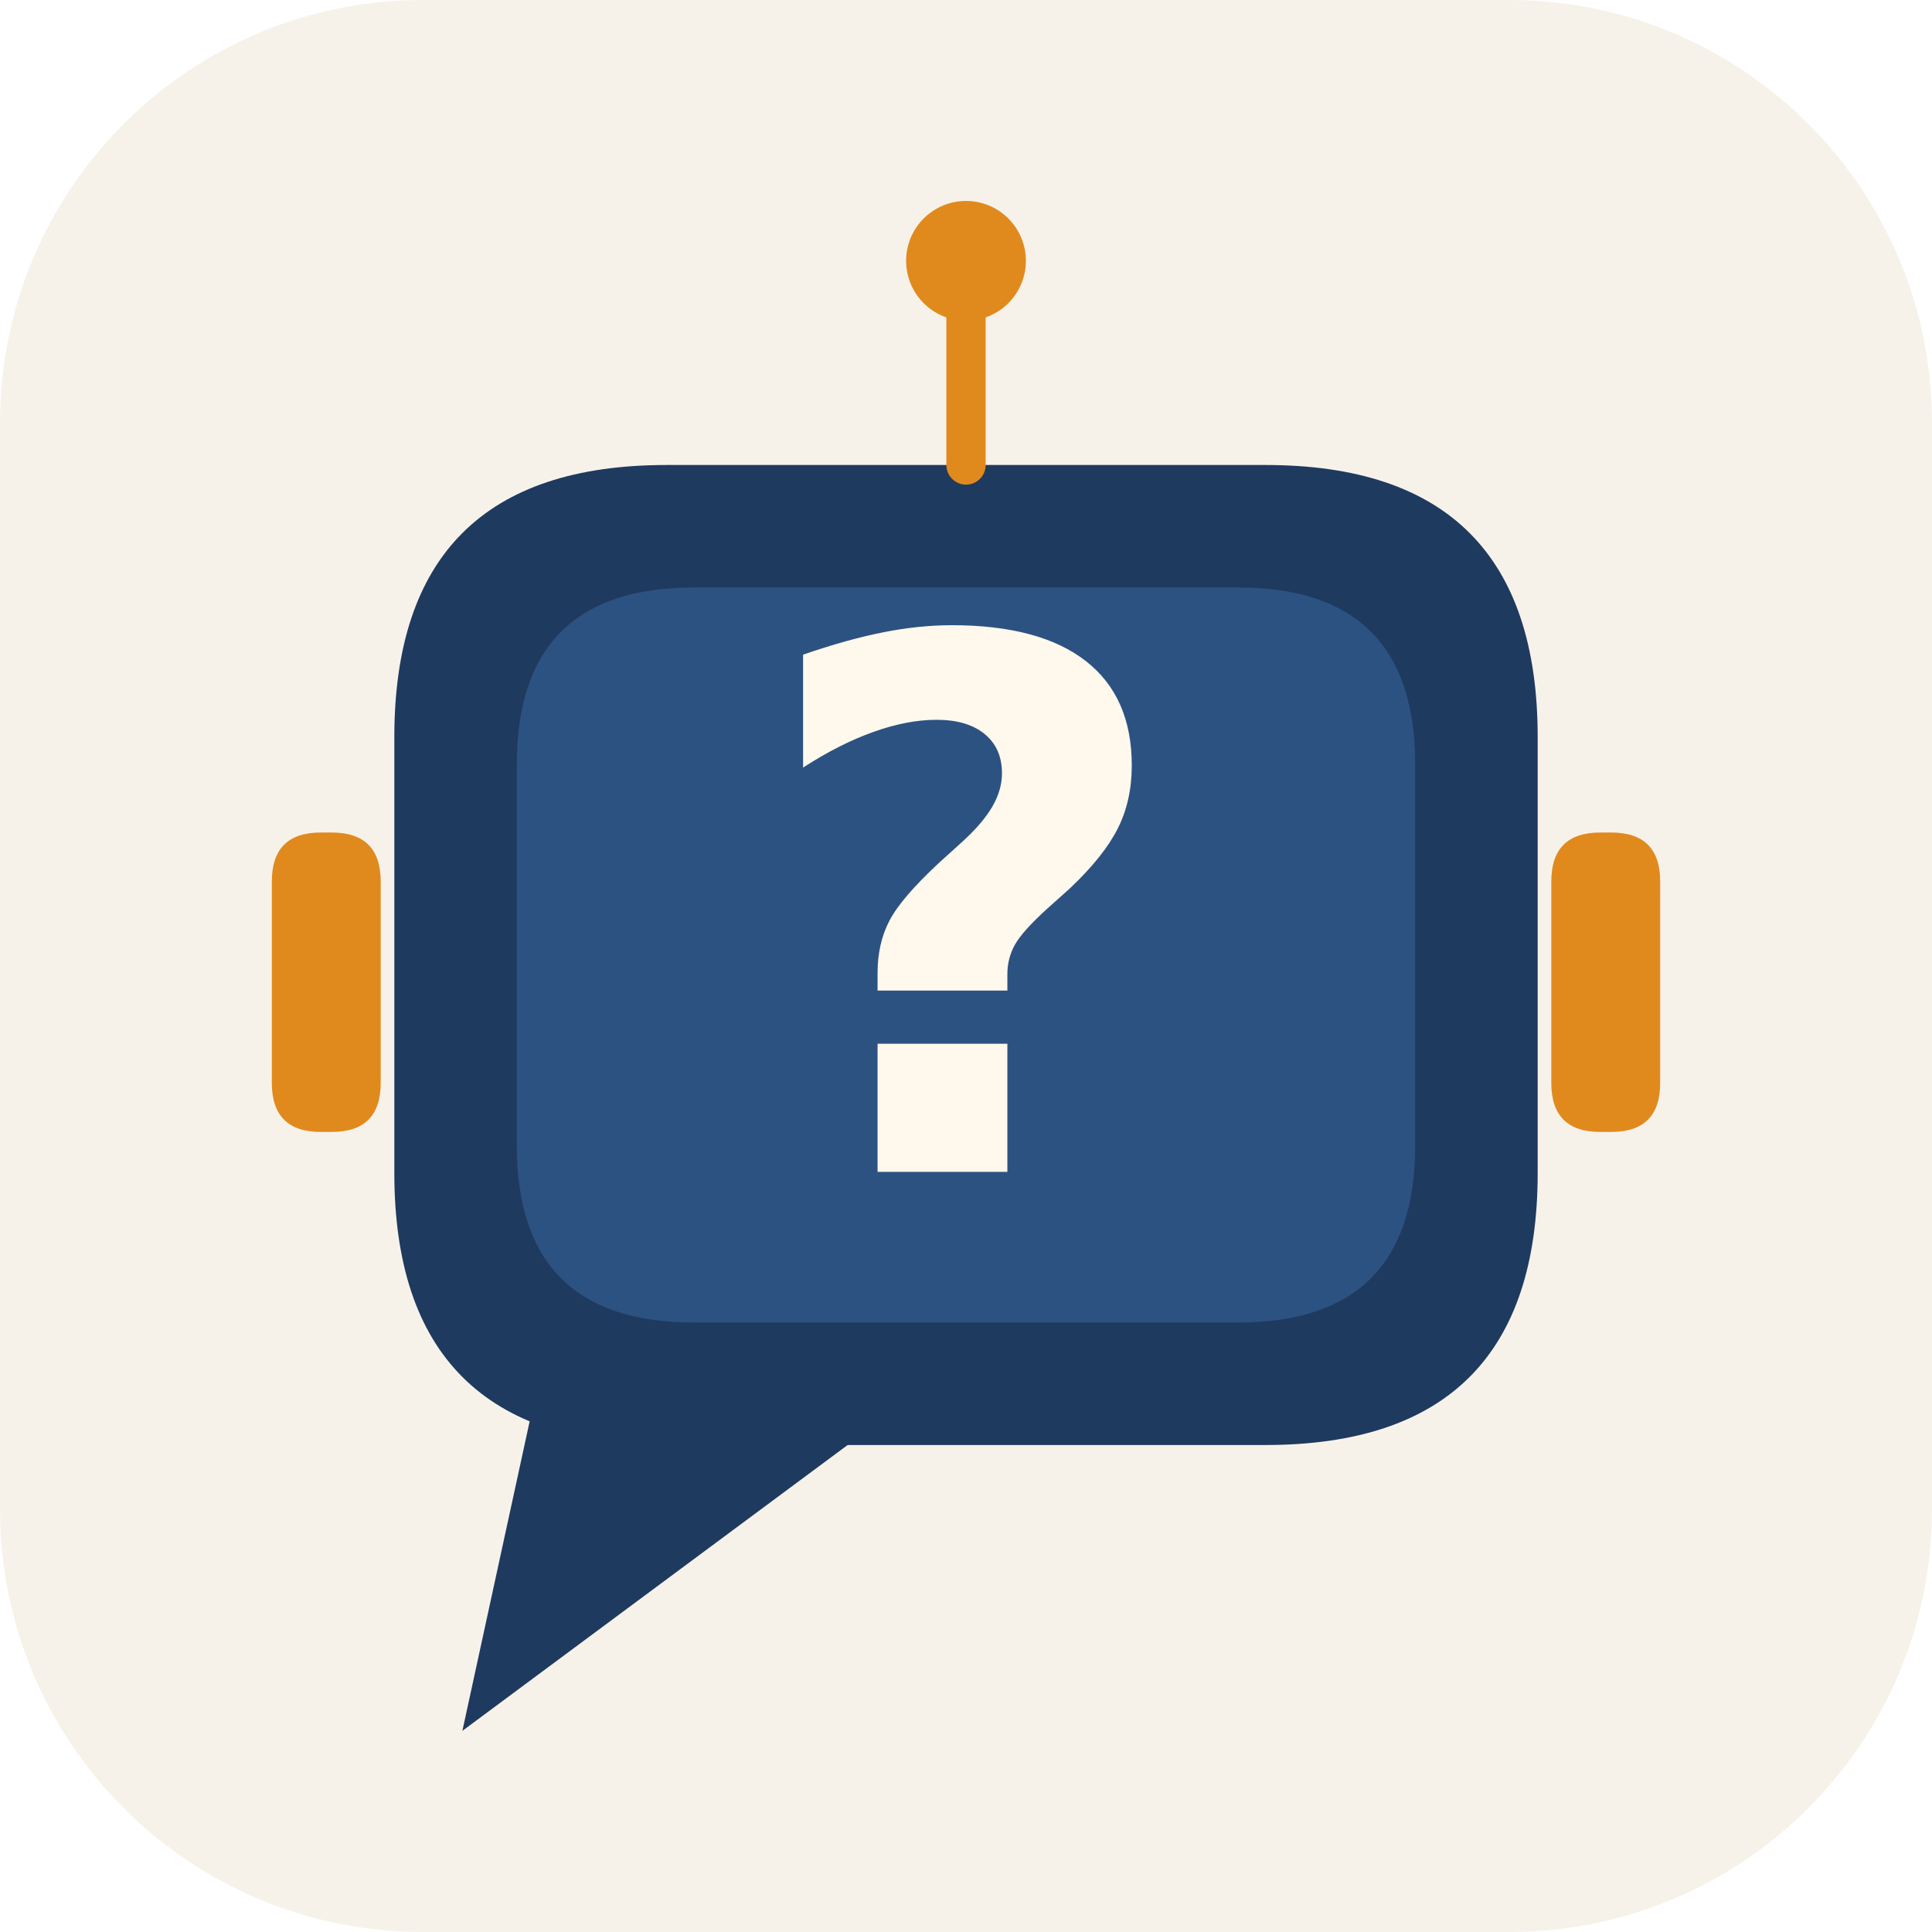
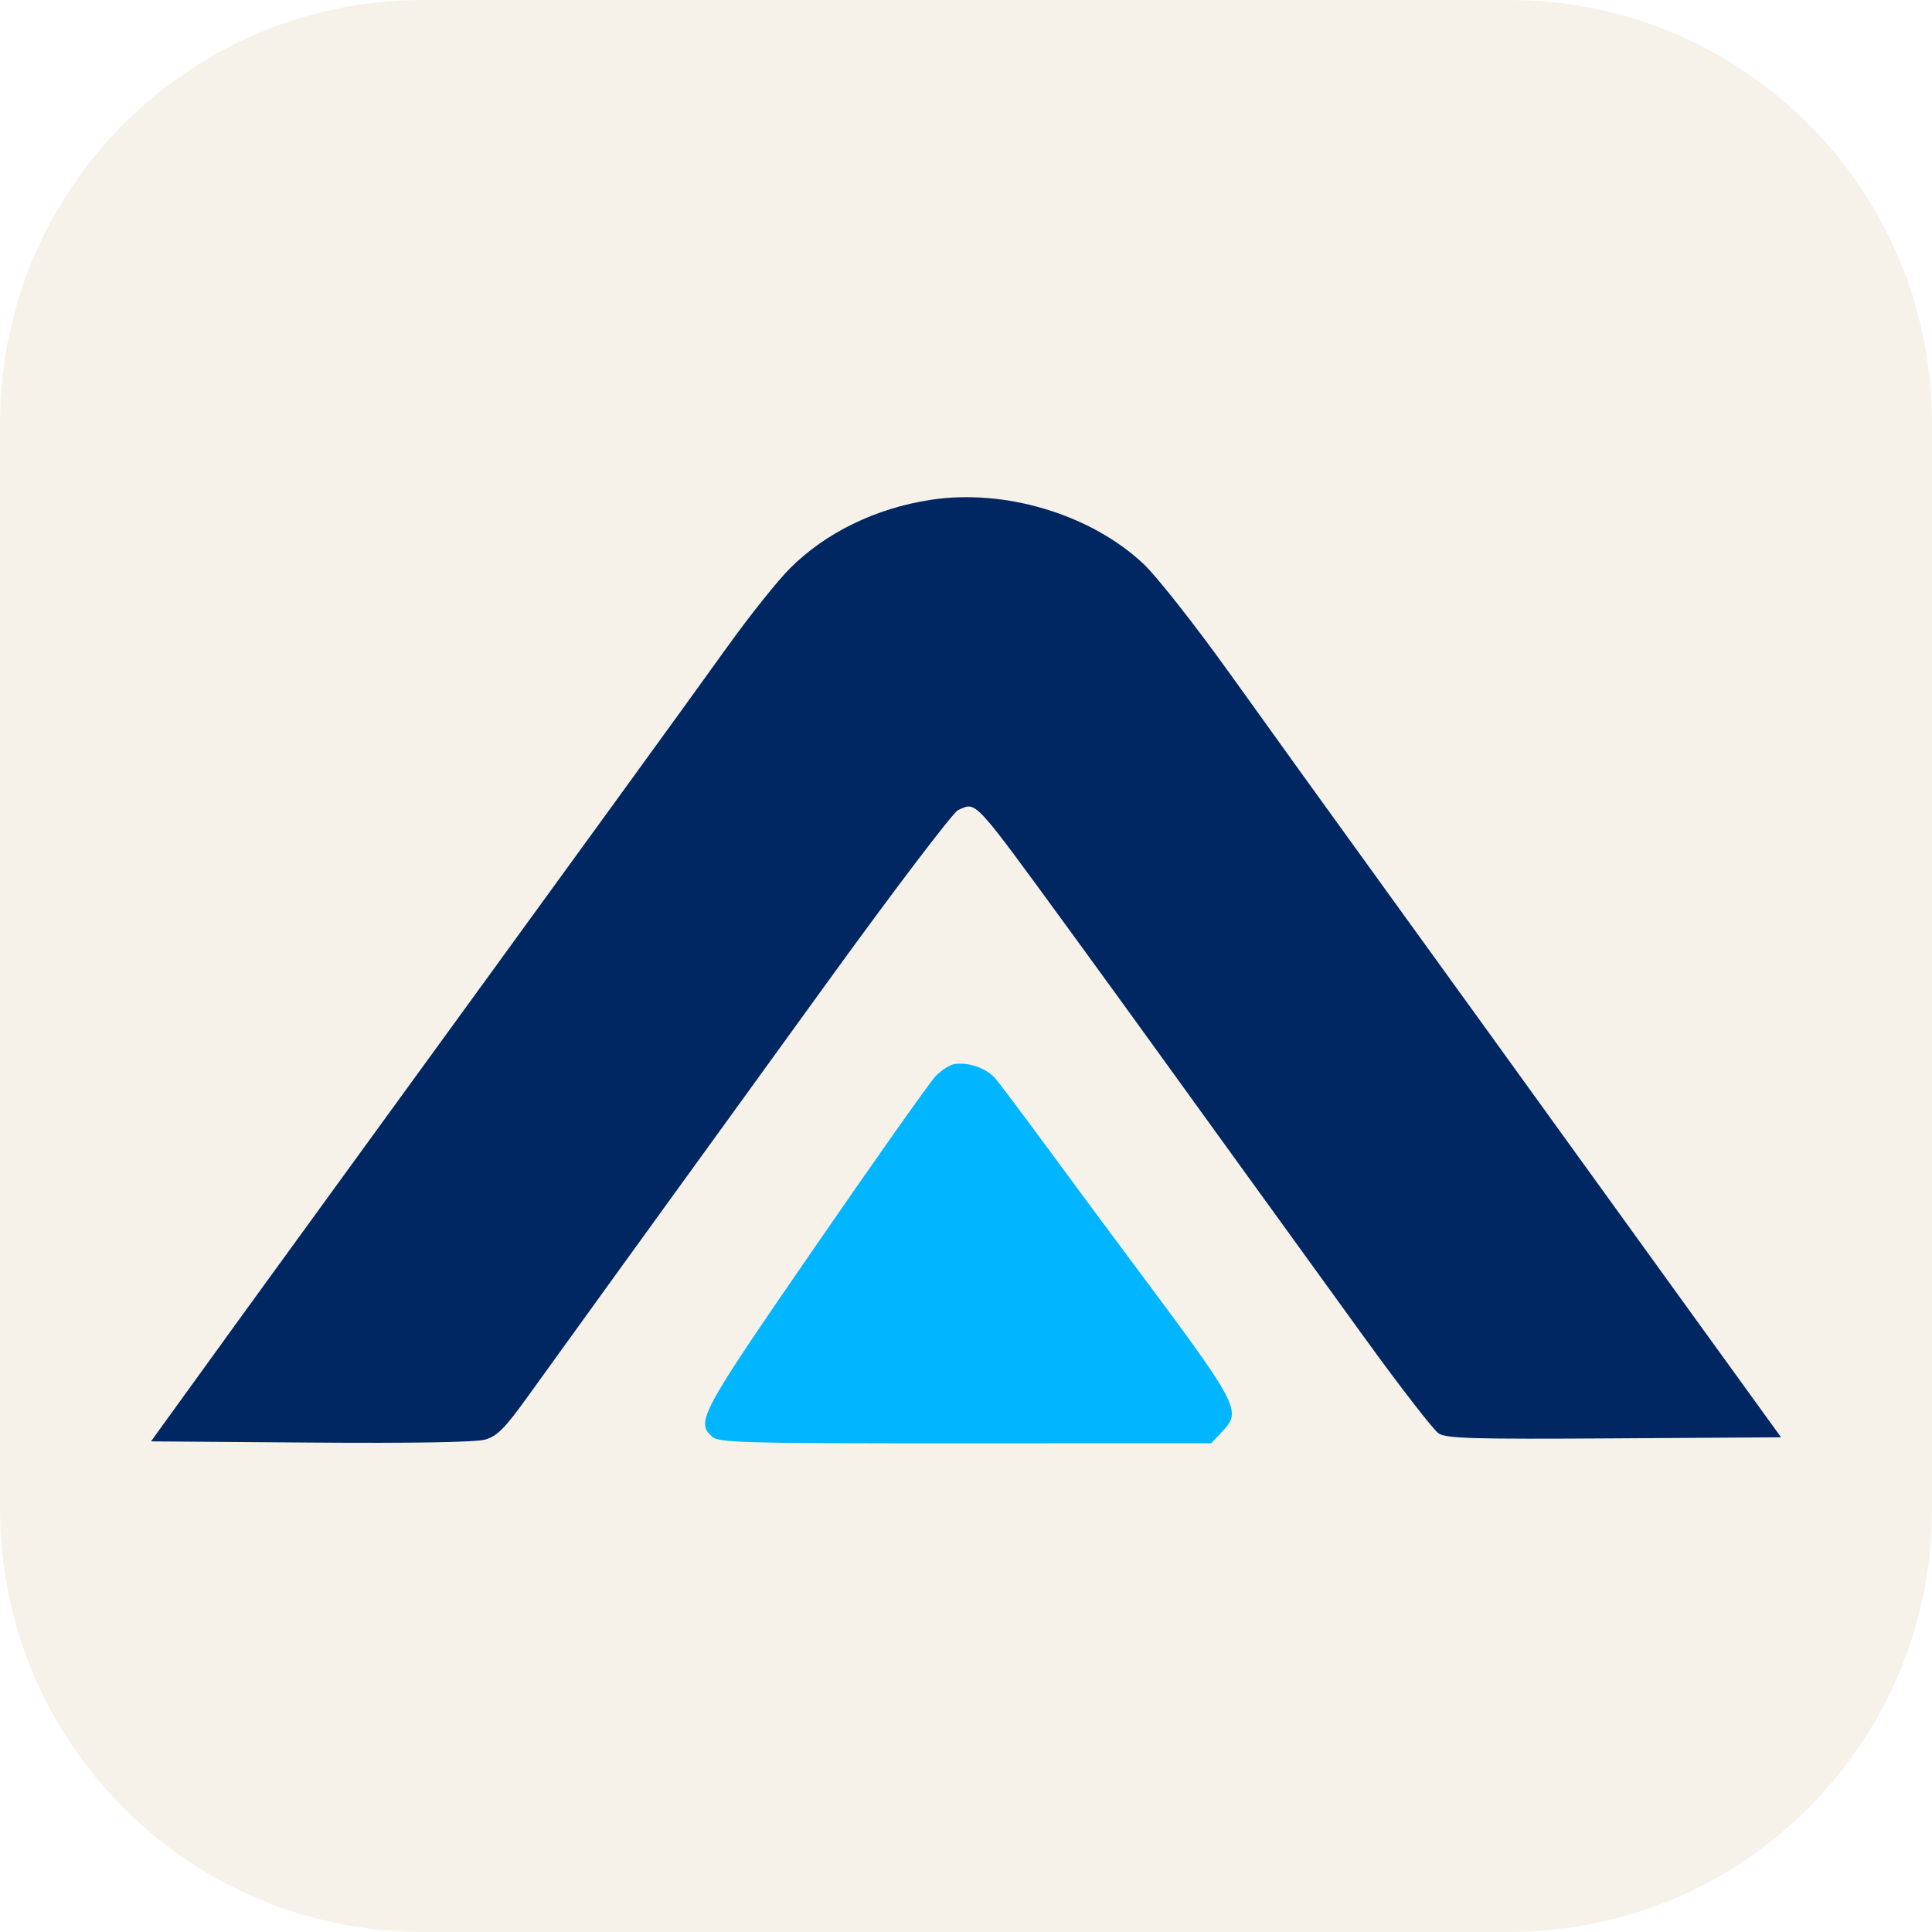
<svg xmlns="http://www.w3.org/2000/svg" viewBox="0 0 128 128" role="img" aria-label="Auka">
  <rect width="128" height="128" rx="28" fill="#f7f2e9" />
-   <g transform="translate(16.68249 12) scale(0.884028) translate(-22.97366 -29.5)">
-     <path d="M 43.855 122.181 L 38.755 145.643 L 70.378 122.181 z" fill="#1f3a5f" />
-     <path d="M 54.056 124.221 L 98.941 124.221 Q 119.343 124.221 119.343 103.819 L 119.343 71.176 Q 119.343 50.774 98.941 50.774 L 54.056 50.774 Q 33.655 50.774 33.655 71.176 L 33.655 103.819 Q 33.655 124.221 54.056 124.221 z" fill="#1f3a5f" />
-     <path d="M 28.146 100.759 L 28.962 100.759 Q 32.634 100.759 32.634 97.087 L 32.634 81.989 Q 32.634 78.317 28.962 78.317 L 28.146 78.317 Q 24.474 78.317 24.474 81.989 L 24.474 97.087 Q 24.474 100.759 28.146 100.759 z" fill="#e08a1e" />
-     <path d="M 124.035 100.759 L 124.851 100.759 Q 128.523 100.759 128.523 97.087 L 128.523 81.989 Q 128.523 78.317 124.851 78.317 L 124.035 78.317 Q 120.363 78.317 120.363 81.989 L 120.363 97.087 Q 120.363 100.759 124.035 100.759 z" fill="#e08a1e" />
-     <path d="M 76.499 39.961 C 77.689 39.961 78.831 39.488 79.672 38.647 C 80.514 37.805 80.987 36.663 80.987 35.473 C 80.987 34.283 80.514 33.141 79.672 32.299 C 78.831 31.457 77.689 30.985 76.499 30.985 C 75.308 30.985 74.166 31.457 73.325 32.299 C 72.483 33.141 72.01 34.283 72.01 35.473 C 72.01 36.663 72.483 37.805 73.325 38.647 C 74.166 39.488 75.308 39.961 76.499 39.961 z" fill="#e08a1e" />
-     <path d="M 56.097 115.04 L 96.9 115.04 Q 110.162 115.04 110.162 101.779 L 110.162 73.217 Q 110.162 59.955 96.9 59.955 L 56.097 59.955 Q 42.835 59.955 42.835 73.217 L 42.835 101.779 Q 42.835 115.04 56.097 115.04 z" fill="#2c5282" />
-     <path d="M 76.499 50.774 L 76.499 39.553" fill="none" stroke="#e08a1e" stroke-linecap="round" stroke-width="2.944" />
-     <g fill="#fff8ec" transform="translate(60.48625 103.7497) scale(0.552 -0.552)">
-       <path d="M 2216 1575 L 1088 1575 L 1088 1728 Q 1088 1984 1191 2182 Q 1294 2381 1625 2688 L 1825 2869 Q 2003 3031 2086 3175 Q 2169 3319 2169 3463 Q 2169 3681 2019 3804 Q 1869 3928 1600 3928 Q 1347 3928 1053 3823 Q 759 3719 441 3513 L 441 4494 Q 819 4625 1131 4687 Q 1444 4750 1734 4750 Q 2497 4750 2897 4439 Q 3297 4128 3297 3531 Q 3297 3225 3175 2983 Q 3053 2741 2759 2463 L 2559 2284 Q 2347 2091 2281 1973 Q 2216 1856 2216 1716 L 2216 1575 z M 1088 1113 L 2216 1113 L 2216 0 L 1088 0 L 1088 1113 z" transform="scale(0.015625)" />
-     </g>
+   <g transform="translate(-10.4572 9.64961) scale(0.269528)">
+     <path d="M 267.536 87.066 C 254.043 89.137, 241.693 95.160, 232.949 103.931 C 229.896 106.994, 223.044 115.575, 217.721 123 C 212.398 130.425, 199.863 147.750, 189.865 161.500 C 179.867 175.250, 165.320 195.275, 157.538 206 C 149.755 216.725, 134.221 238.100, 123.017 253.500 C 105.511 277.562, 89.827 299.201, 78.804 314.500 L 75.921 318.500 115.211 318.796 C 140.326 318.985, 155.797 318.717, 158.094 318.053 C 161.041 317.200, 162.948 315.258, 168.690 307.257 C 176.374 296.550, 196.869 268.207, 242.359 205.381 C 258.734 182.765, 273.114 163.838, 274.316 163.320 C 278.951 161.323, 277.640 159.903, 302.174 193.500 C 307.395 200.650, 316.376 213.025, 322.131 221 C 333.914 237.327, 351.136 261.142, 374.400 293.281 C 383.071 305.261, 391.183 315.729, 392.425 316.543 C 394.343 317.799, 400.857 317.983, 435.644 317.761 L 476.605 317.500 455.267 288 C 443.531 271.775, 427.935 250.175, 420.610 240 C 413.285 229.825, 395.898 205.750, 381.970 186.500 C 368.043 167.250, 349.728 141.825, 341.269 130 C 332.811 118.175, 323.227 105.980, 319.973 102.901 C 307.024 90.649, 285.851 84.255, 267.536 87.066 M 273.374 226.763 C 272.205 226.952, 270.328 228.095, 269.202 229.303 C 268.076 230.511, 254.946 249.210, 240.022 270.856 C 216.808 304.528, 212.933 310.663, 213.195 313.333 C 213.760 319.108, 212.819 319.028, 277.223 318.752 L 335.946 318.500 338.173 316.272 C 339.568 314.876, 340.400 312.822, 340.400 310.772 C 340.399 307.400, 338 303.826, 315.374 273.500 C 310.450 266.900, 301.489 254.806, 295.461 246.624 C 289.432 238.443, 283.825 230.899, 283 229.861 C 281.327 227.755, 276.619 226.240, 273.374 226.763" fill="#002762" fill-rule="evenodd" />
+     <path d="M 273.388 225.762 C 272.226 225.949, 270.122 227.317, 268.712 228.801 C 267.302 230.286, 253.965 249.174, 239.074 270.776 C 210.937 311.593, 209.797 313.696, 213.829 317.345 C 215.488 318.847, 221.244 318.998, 276.079 318.983 L 336.500 318.965 338.950 316.384 C 344.178 310.875, 343.985 310.507, 316.374 273.500 C 311.450 266.900, 302.489 254.796, 296.461 246.602 C 290.432 238.408, 284.600 230.637, 283.500 229.334 C 281.363 226.802, 276.839 225.204, 273.388 225.762" fill="#01b5ff" />
  </g>
</svg>
